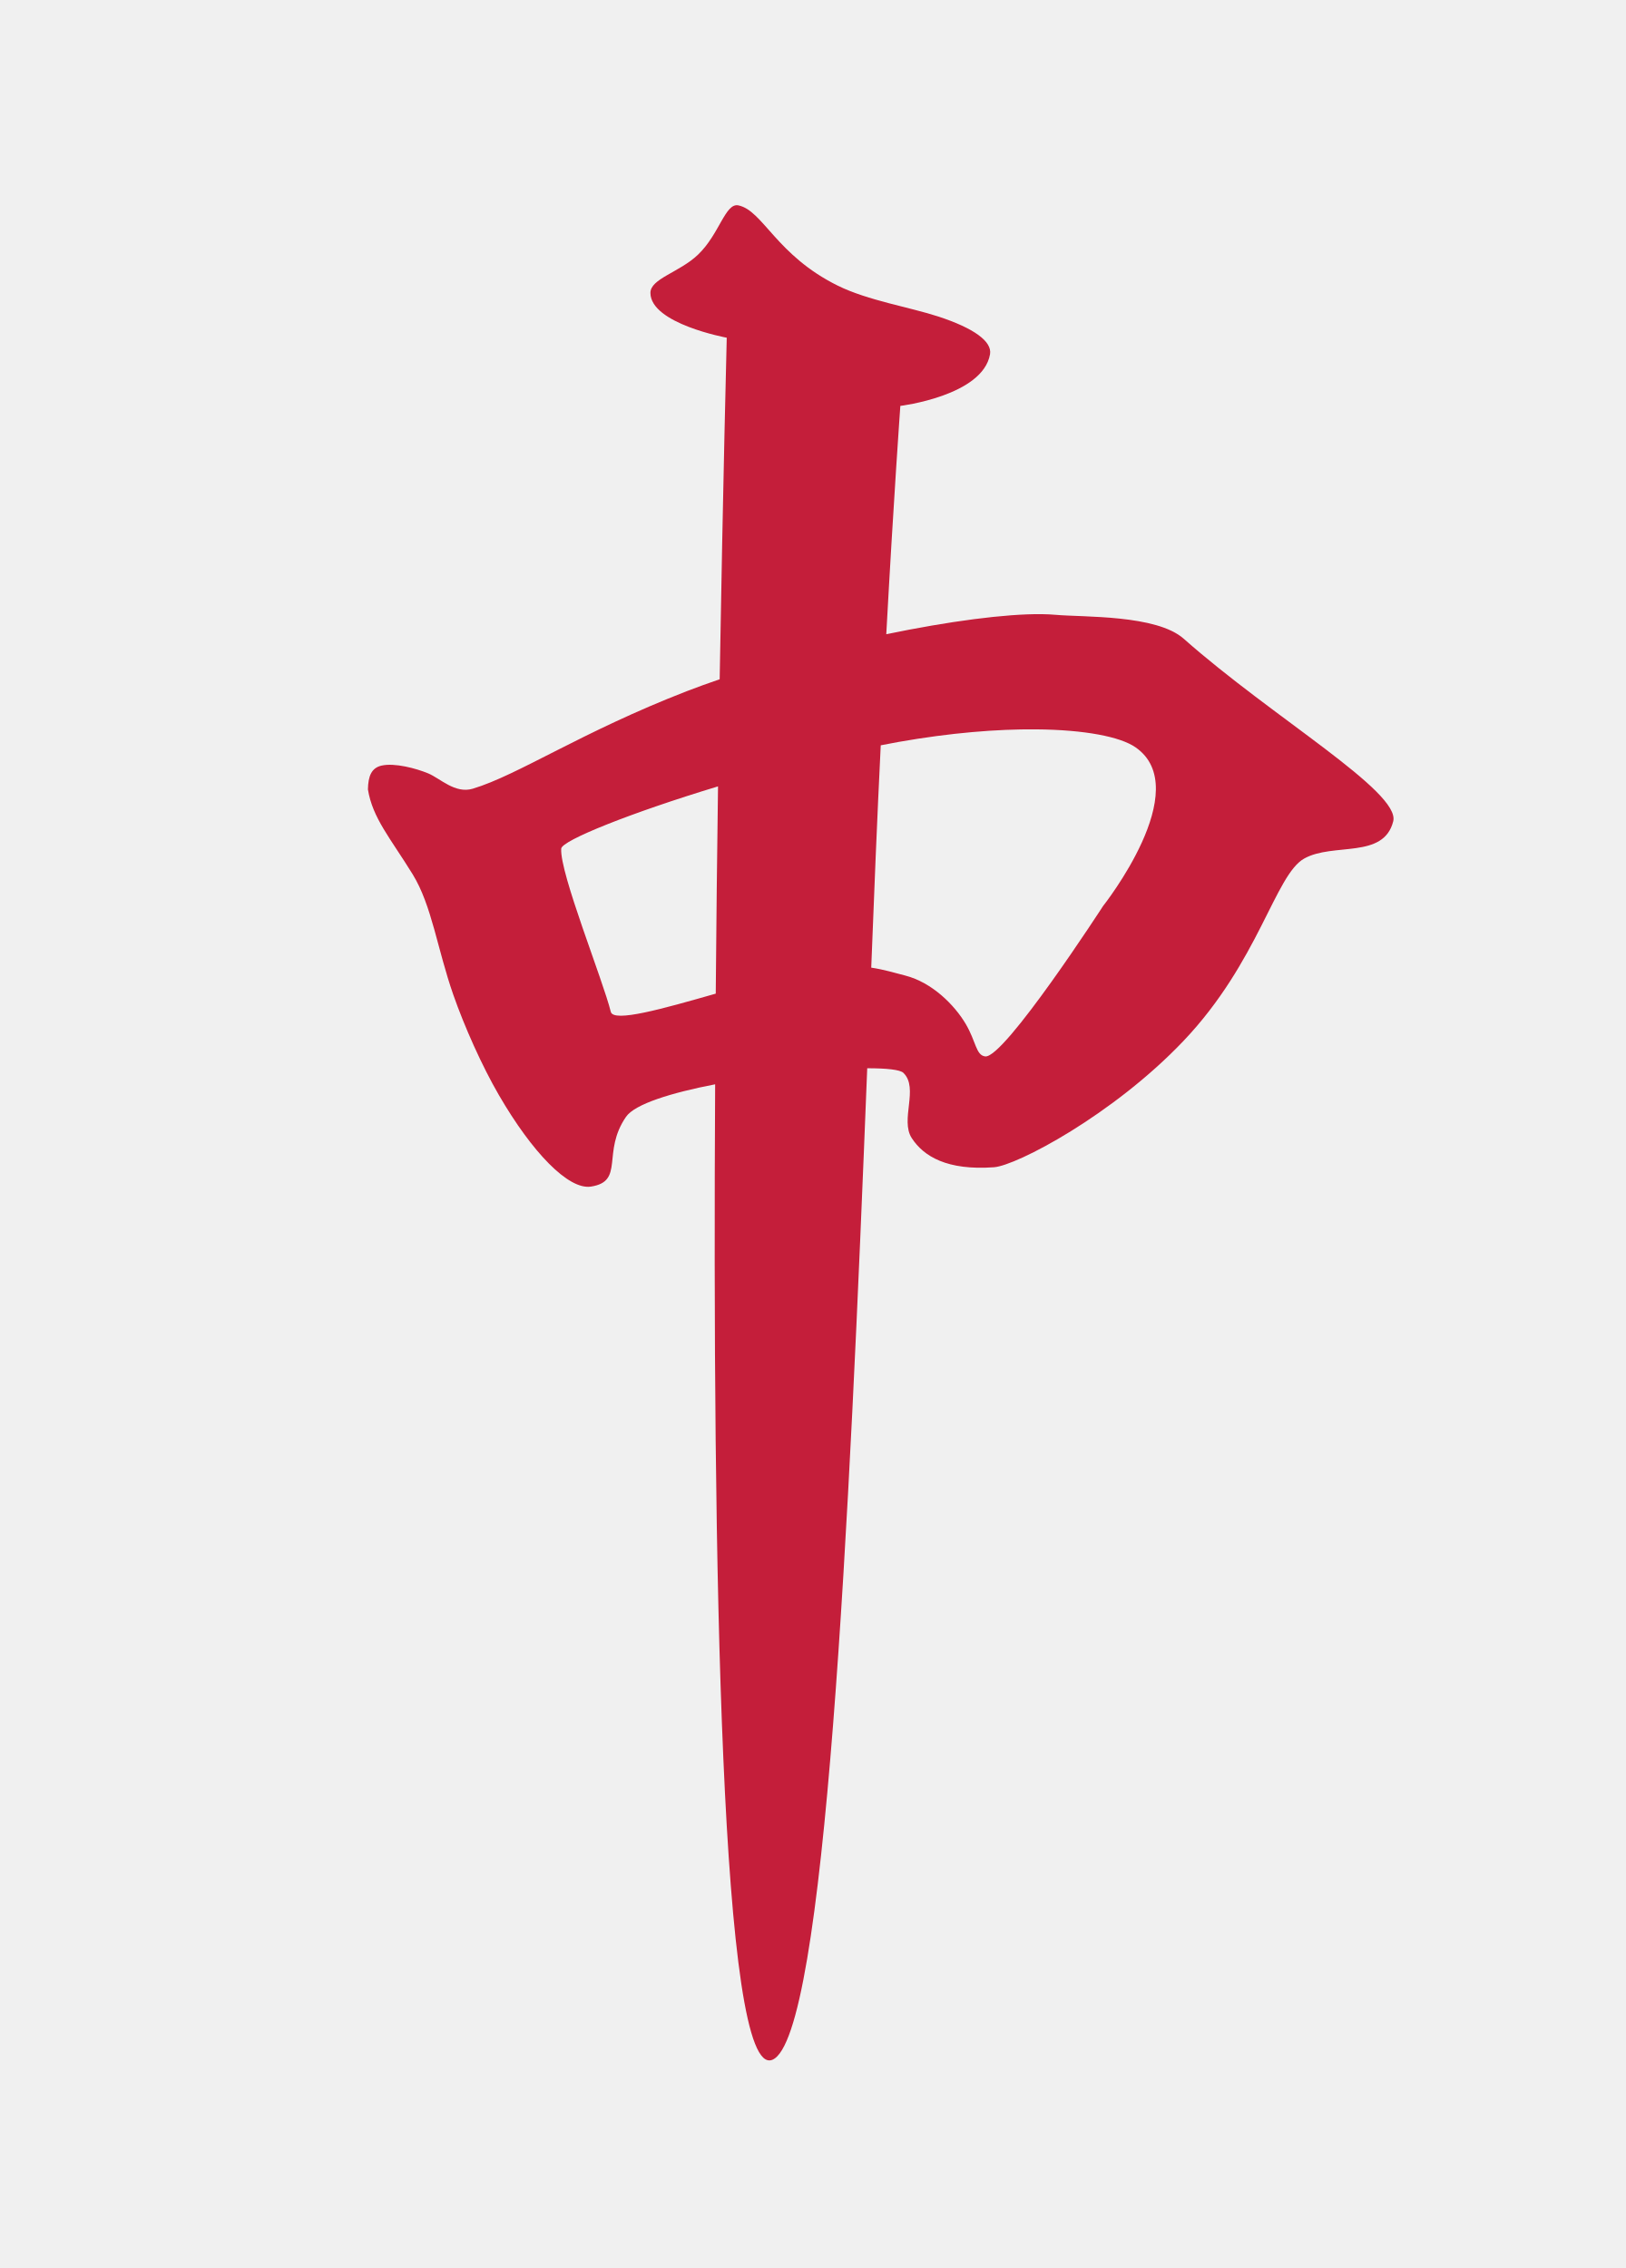
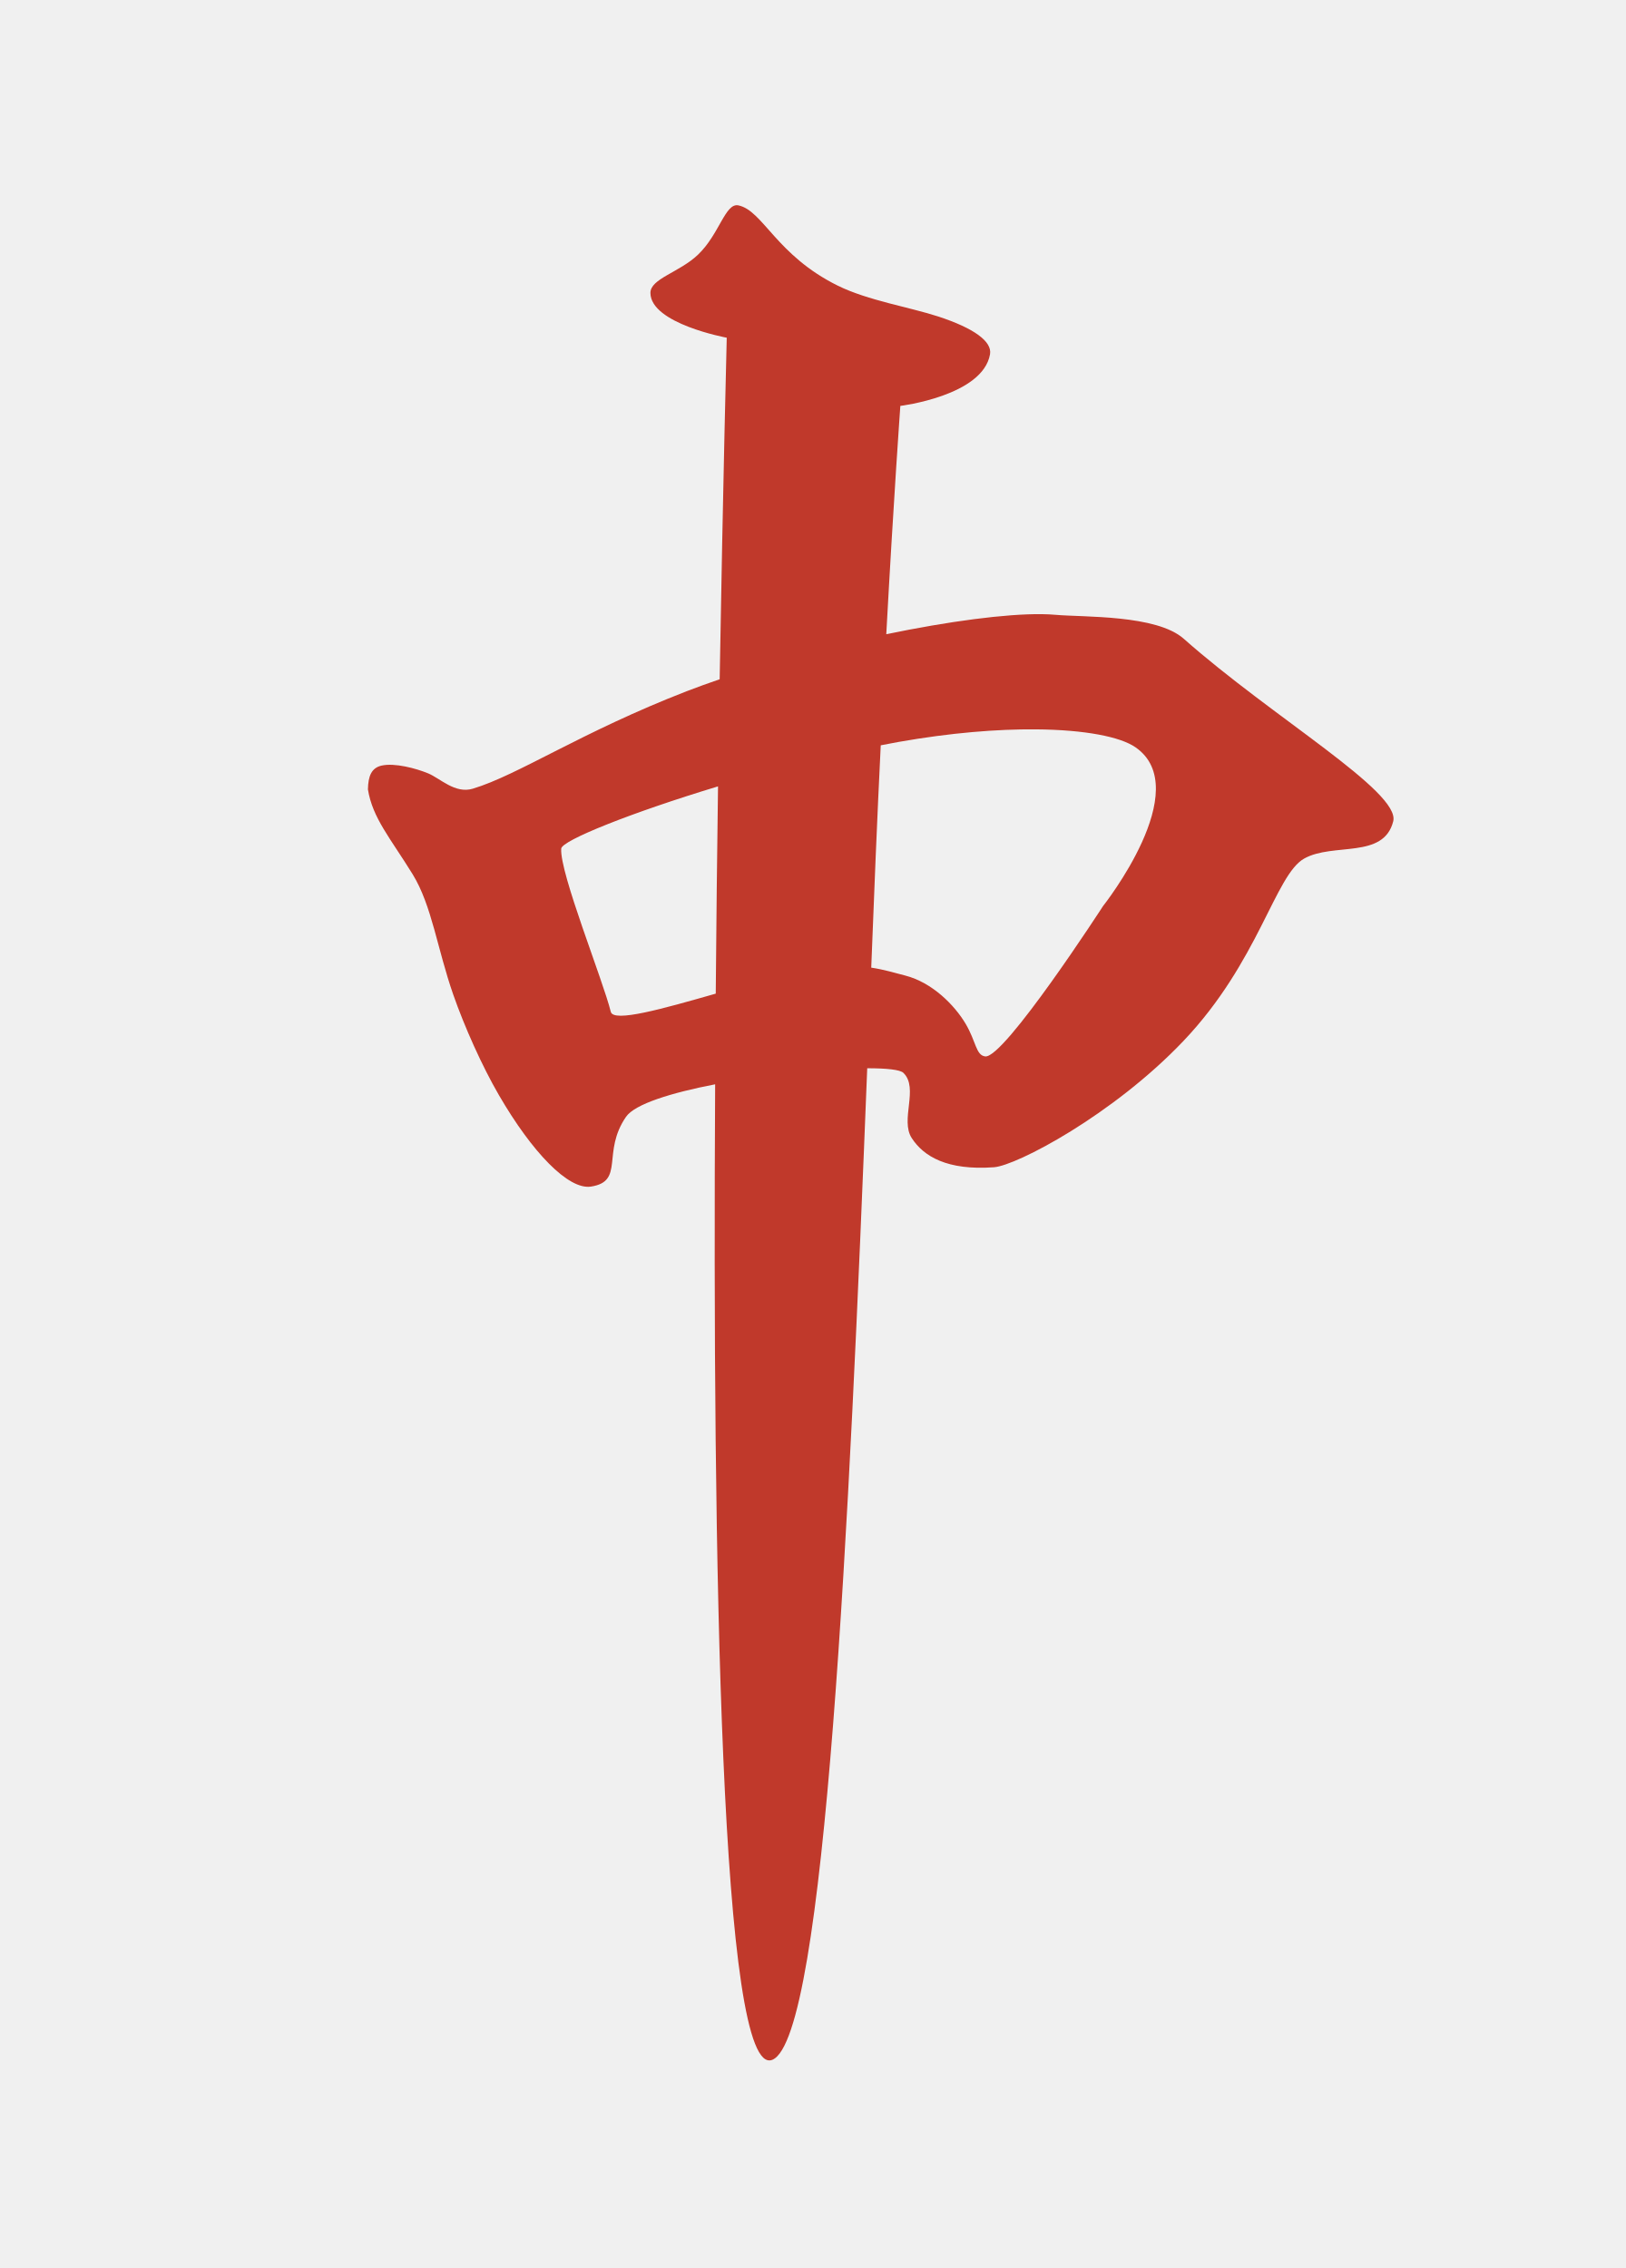
<svg xmlns="http://www.w3.org/2000/svg" width="301" height="420" fill="none">
  <g clip-path="url(#a)">
-     <path d="M136.722 38.032c-2.438-.52-3.501 5.336-7.493 9.136-3.47 3.3-8.819 4.435-8.802 7.082.038 5.695 14.13 8.29 14.13 8.29s-.683 26.622-1.31 63.25a167.309 167.309 0 0 0-6.122 2.22c-19.484 7.556-31.21 15.539-39.6 18.049-3.265.978-6.04-1.929-8.252-2.843-2.236-.926-6.207-1.989-8.623-1.439-1.848.419-2.485 1.9-2.527 4.415.858 5.306 4.154 9.02 8.282 15.714 3.547 5.763 4.58 13.883 7.509 22.267 2.062 5.908 5.315 13.208 8.461 18.626 6.16 10.621 12.88 17.58 17.042 16.939 6.288-.969 1.951-6.331 6.493-12.922 1.639-2.374 8.406-4.453 16.5-6.019-.504 88.052 1.016 184.677 10.608 180.639 9.836-4.141 14.25-100.023 17.55-183.611 3.552 0 6.088.256 6.703.858 2.898 2.831-.662 8.696 1.545 12.082 2.203 3.381 6.544 6.019 15.219 5.392 4.192-.304 22.05-9.683 35.083-23.386 13.947-14.664 16.965-30.75 22.344-33.772 5.379-3.027 14.707.153 16.495-6.899 1.388-5.481-22.331-19.232-38.788-33.815-5.059-4.482-18.596-3.97-23.684-4.427a33.611 33.611 0 0 0-2.558-.124c-6.706-.085-17.289 1.324-28.832 3.714 1.366-25.059 2.604-42.28 2.604-42.28s15.261-1.857 16.606-9.563c.414-2.365-2.963-4.824-9.58-6.992-5.216-1.708-13.037-2.971-18.57-5.695-11.432-5.635-13.874-13.917-18.433-14.886zm55.061 97.035c9.119.072 15.642 1.379 18.443 3.312 11.193 7.727-5.986 29.397-5.986 29.397s-18.327 28.303-21.831 27.855c-1.742-.222-1.653-2.728-3.642-6.075-2.011-3.377-6.117-7.607-11.185-8.905-1.963-.504-3.897-1.101-6.271-1.46.261-6.711.572-14.13.82-20.491.294-7.398.623-13.909.939-20.679 1.097-.214 2.194-.427 3.27-.619 9.691-1.712 18.348-2.395 25.443-2.335zm-58.84 10.557c-.179 12.393-.303 24.76-.422 38.383-9.802 2.8-18.933 5.4-19.433 3.363-1.426-5.81-9.485-25.72-9.178-30.216.102-1.511 12.875-6.634 29.033-11.53z" fill="#C41E3A" />
+     <path d="M136.722 38.032c-2.438-.52-3.501 5.336-7.493 9.136-3.47 3.3-8.819 4.435-8.802 7.082.038 5.695 14.13 8.29 14.13 8.29s-.683 26.622-1.31 63.25a167.309 167.309 0 0 0-6.122 2.22c-19.484 7.556-31.21 15.539-39.6 18.049-3.265.978-6.04-1.929-8.252-2.843-2.236-.926-6.207-1.989-8.623-1.439-1.848.419-2.485 1.9-2.527 4.415.858 5.306 4.154 9.02 8.282 15.714 3.547 5.763 4.58 13.883 7.509 22.267 2.062 5.908 5.315 13.208 8.461 18.626 6.16 10.621 12.88 17.58 17.042 16.939 6.288-.969 1.951-6.331 6.493-12.922 1.639-2.374 8.406-4.453 16.5-6.019-.504 88.052 1.016 184.677 10.608 180.639 9.836-4.141 14.25-100.023 17.55-183.611 3.552 0 6.088.256 6.703.858 2.898 2.831-.662 8.696 1.545 12.082 2.203 3.381 6.544 6.019 15.219 5.392 4.192-.304 22.05-9.683 35.083-23.386 13.947-14.664 16.965-30.75 22.344-33.772 5.379-3.027 14.707.153 16.495-6.899 1.388-5.481-22.331-19.232-38.788-33.815-5.059-4.482-18.596-3.97-23.684-4.427a33.611 33.611 0 0 0-2.558-.124c-6.706-.085-17.289 1.324-28.832 3.714 1.366-25.059 2.604-42.28 2.604-42.28s15.261-1.857 16.606-9.563c.414-2.365-2.963-4.824-9.58-6.992-5.216-1.708-13.037-2.971-18.57-5.695-11.432-5.635-13.874-13.917-18.433-14.886zm55.061 97.035c9.119.072 15.642 1.379 18.443 3.312 11.193 7.727-5.986 29.397-5.986 29.397s-18.327 28.303-21.831 27.855c-1.742-.222-1.653-2.728-3.642-6.075-2.011-3.377-6.117-7.607-11.185-8.905-1.963-.504-3.897-1.101-6.271-1.46.261-6.711.572-14.13.82-20.491.294-7.398.623-13.909.939-20.679 1.097-.214 2.194-.427 3.27-.619 9.691-1.712 18.348-2.395 25.443-2.335zm-58.84 10.557c-.179 12.393-.303 24.76-.422 38.383-9.802 2.8-18.933 5.4-19.433 3.363-1.426-5.81-9.485-25.72-9.178-30.216.102-1.511 12.875-6.634 29.033-11.53z" fill="#C0392B" />
  </g>
  <defs>
    <clipPath id="a">
-       <path fill="#fff" transform="translate(43.123 38)" d="M0 0h215v344H0z" />
+       <path fill="#FAFAFA" transform="translate(43.123 38)" d="M0 0h215v344H0z" />
    </clipPath>
  </defs>
</svg>
